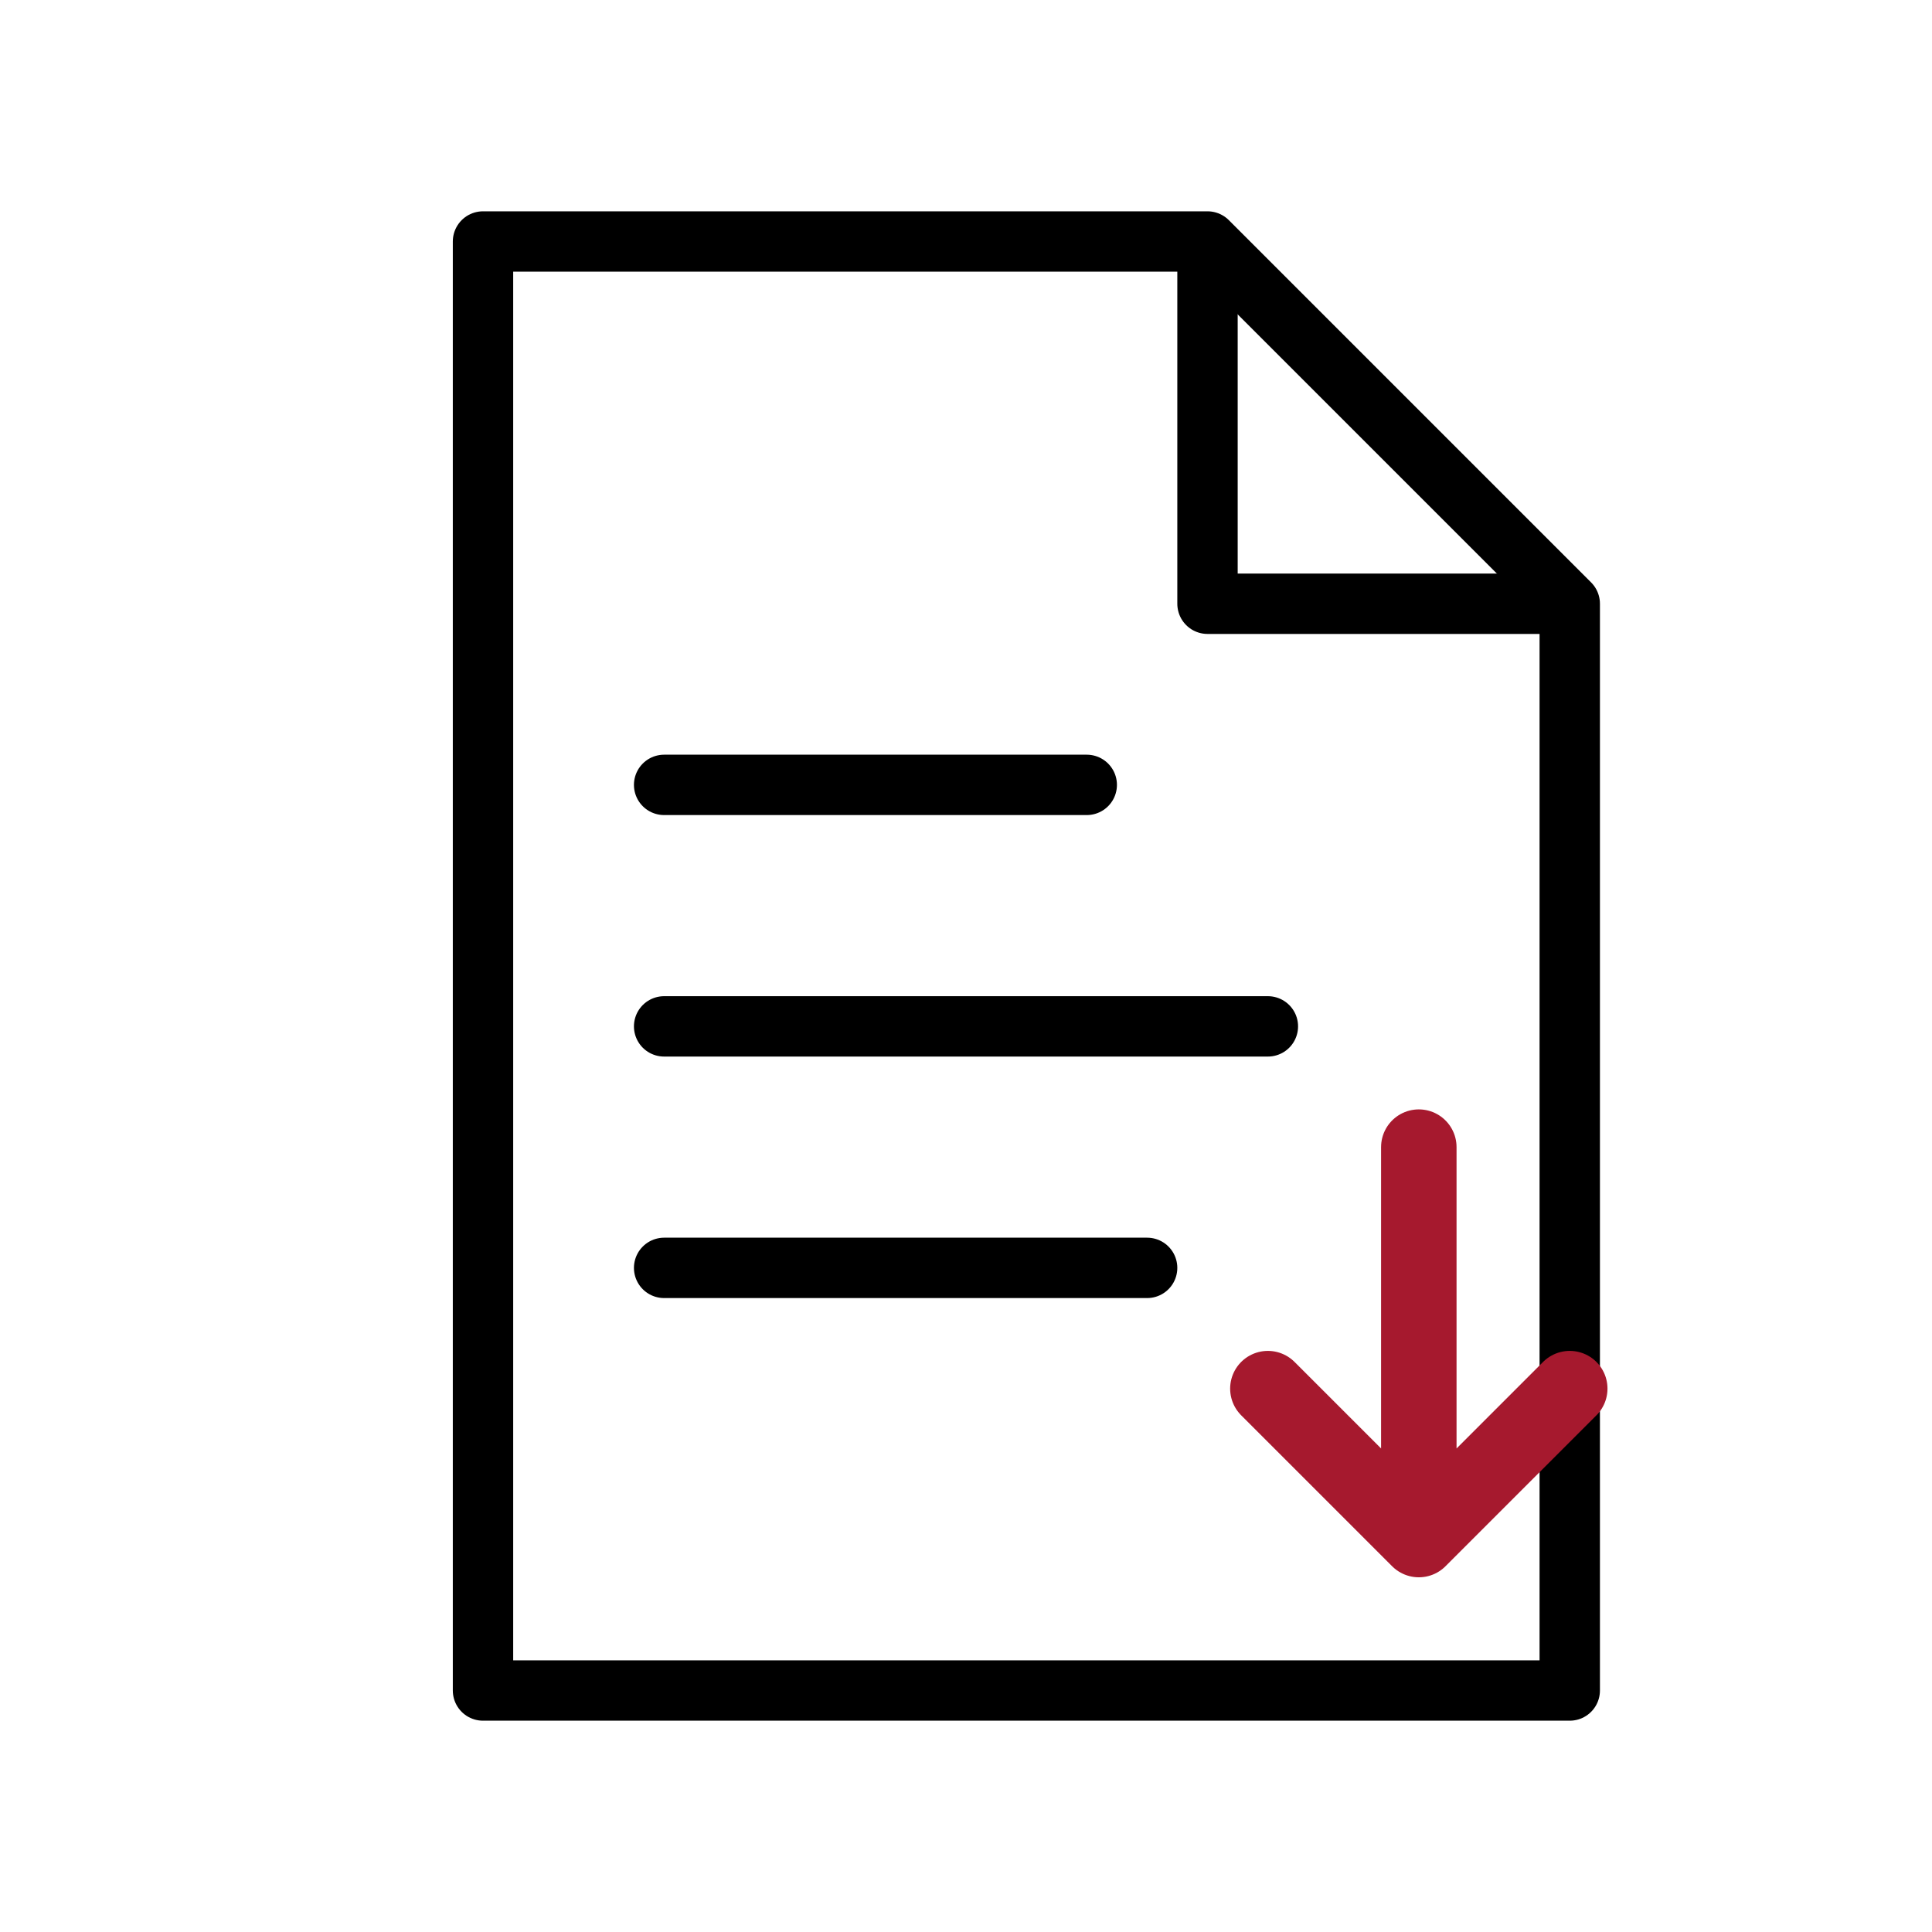
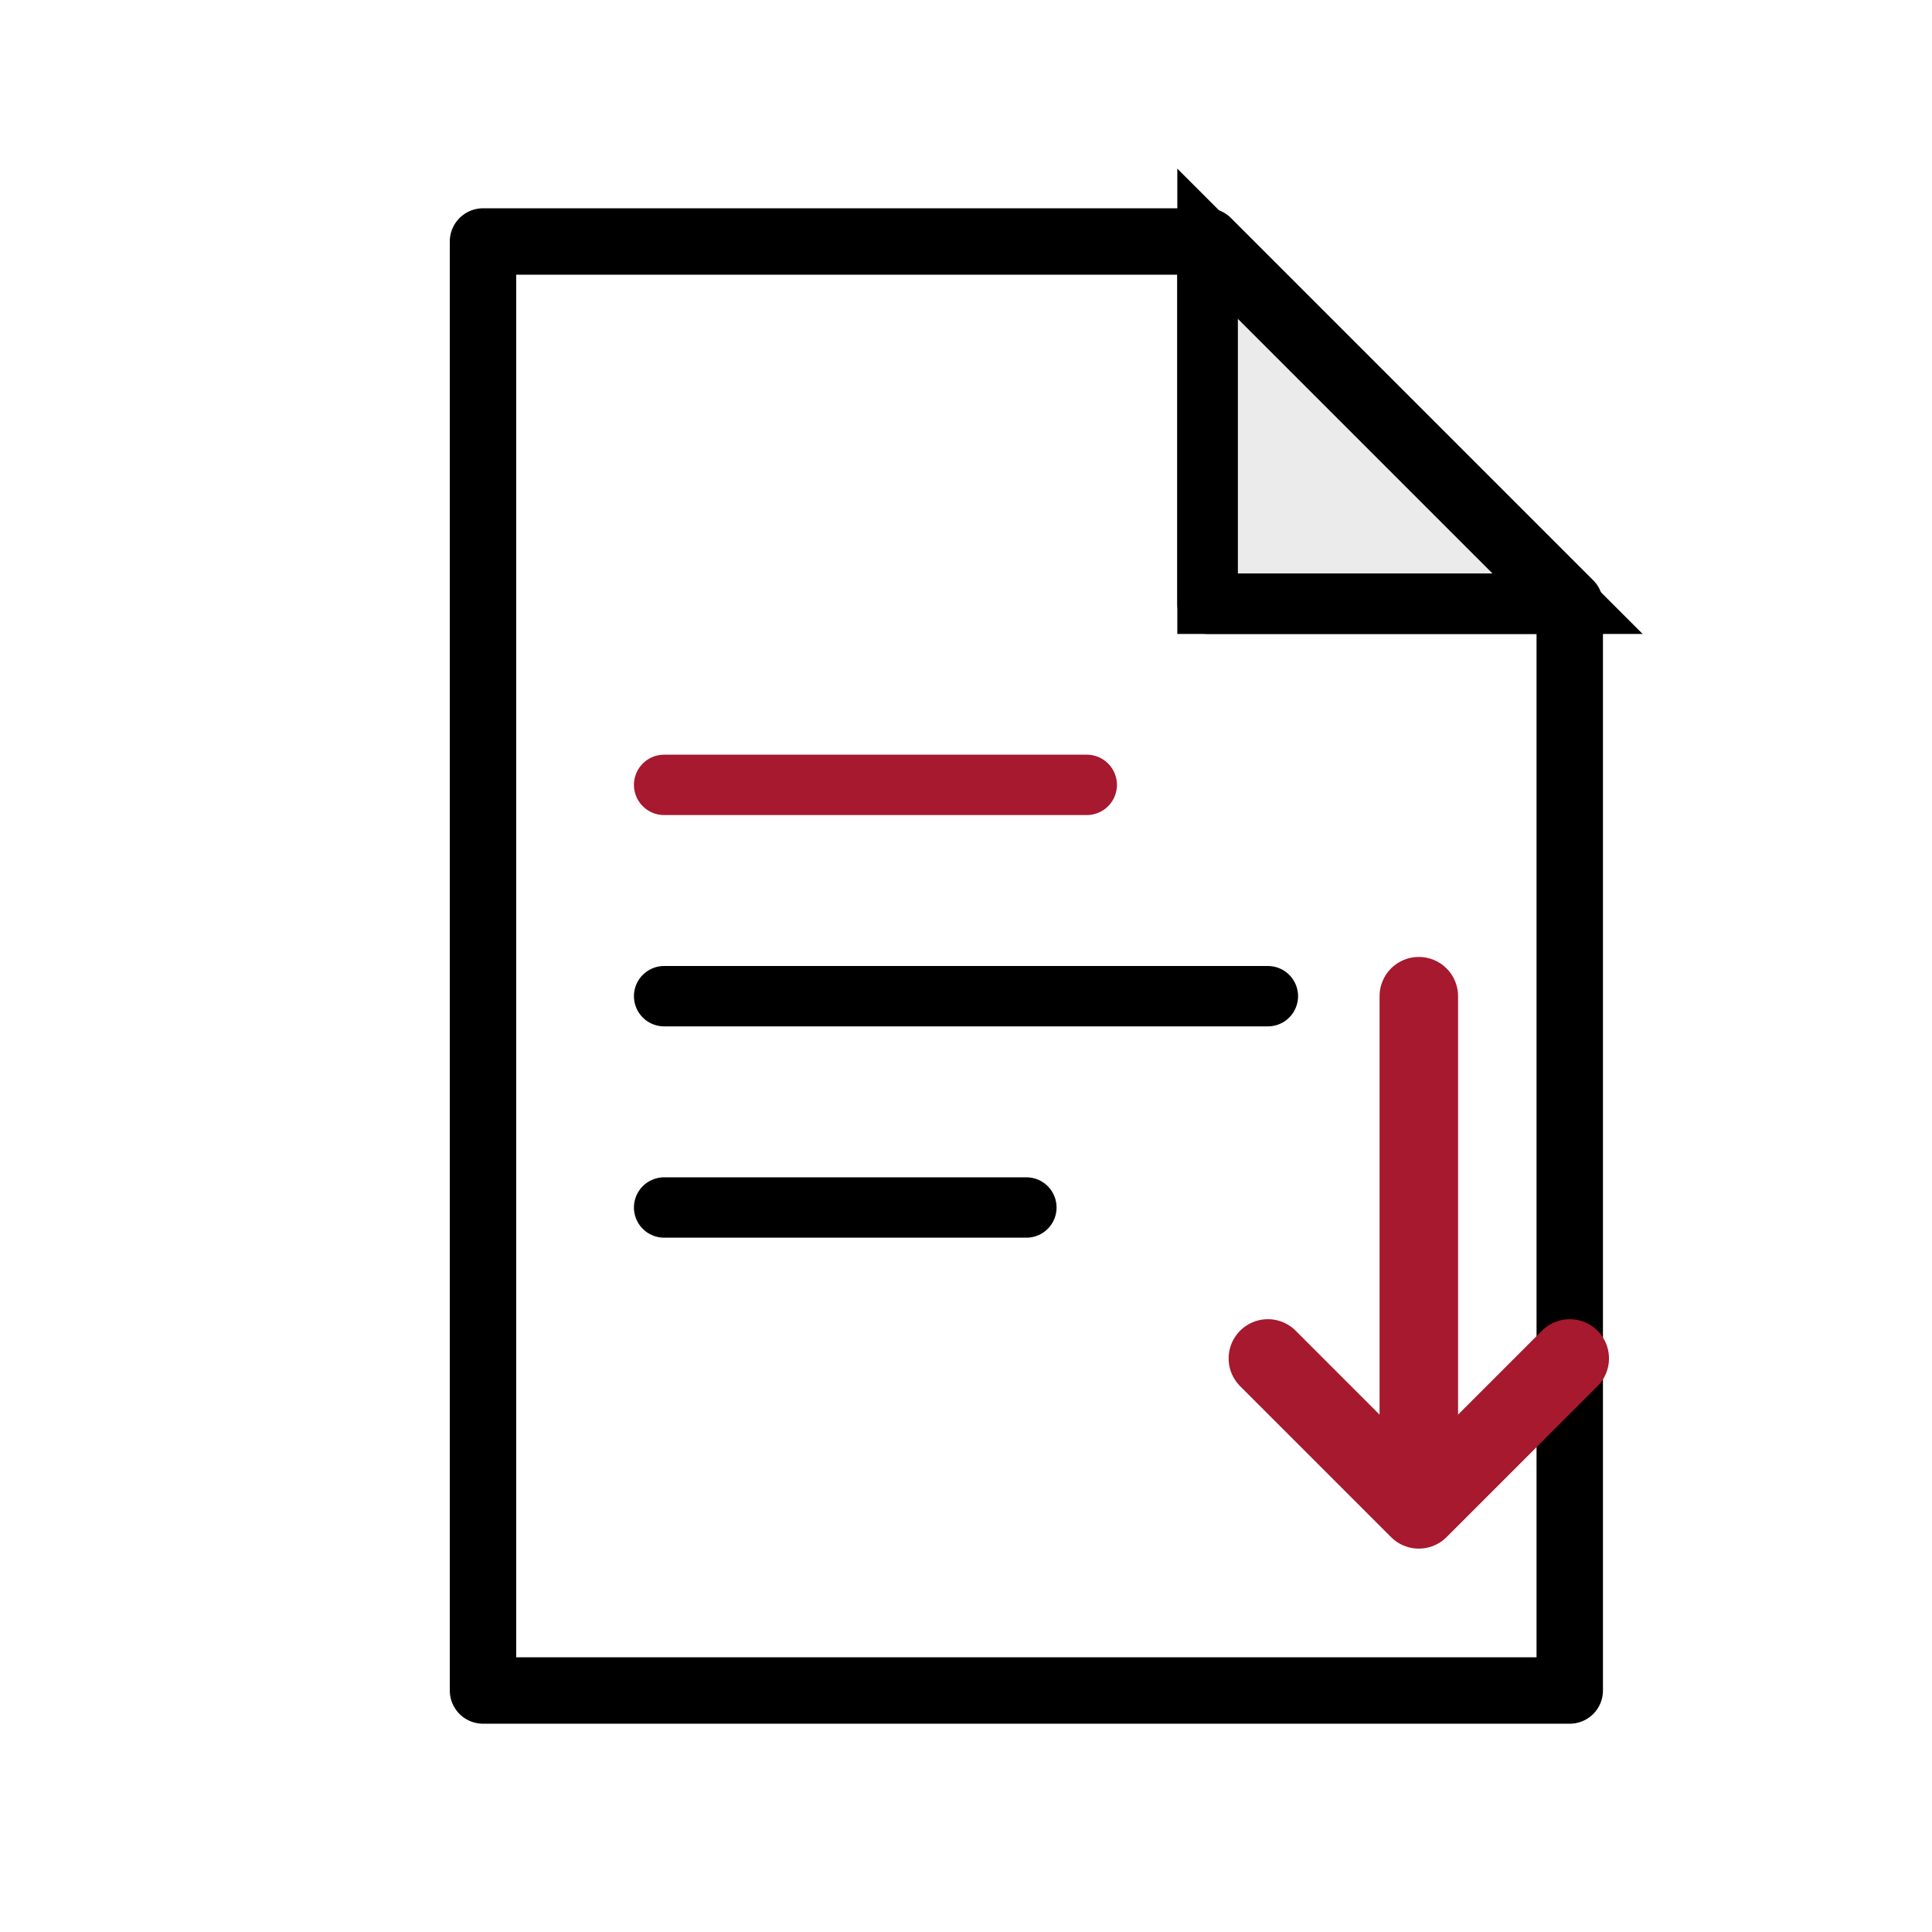
- <svg xmlns="http://www.w3.org/2000/svg" id="submission-packet-svg" viewBox="0 0 64 64" width="64" height="64" fill="none" stroke="currentColor" stroke-width="2" role="img" aria-label="Manuscript submission packet icon">
-   <path id="doc-outline" d="M16 8 h24 l12 12 v36 h-36 z" stroke-linejoin="round" />
-   <path id="doc-fold" d="M40 8 v12 h12" stroke-linejoin="round" />
-   <line id="line-1" x1="22" y1="26" x2="36" y2="26" stroke-linecap="round" />
-   <line id="line-2" x1="22" y1="34" x2="42" y2="34" stroke-linecap="round" />
-   <line id="line-3" x1="22" y1="42" x2="38" y2="42" stroke-linecap="round" />
-   <path id="arrow-down" d="M42 46 l5 5 l5 -5 M47 38 v13" stroke="#a6192e" stroke-width="2.5" stroke-linecap="round" stroke-linejoin="round" />
+ <svg xmlns="http://www.w3.org/2000/svg" id="submission-packet-svg" viewBox="0 0 64 64" width="64" height="64" fill="none" stroke="currentColor" stroke-width="2" role="img" aria-label="Manuscript submission guidelines packet icon">
+   <path id="doc-outline" d="M16 8 h24 l12 12 v36 h-36 z" stroke-width="2.2" stroke-linejoin="round" />
+   <path id="doc-fold" d="M40 8 v12 h12" stroke-width="2" stroke-linejoin="round" />
+   <polygon points="40,8 40,20 52,20" fill="currentColor" fill-opacity="0.08" />
+   <line id="line-1" x1="22" y1="26" x2="36" y2="26" stroke-linecap="round" stroke-width="2" stroke="#a6192e" />
+   <line id="line-2" x1="22" y1="33" x2="42" y2="33" stroke-linecap="round" stroke-width="2" />
+   <line id="line-3" x1="22" y1="40" x2="34" y2="40" stroke-linecap="round" stroke-width="2" />
+   <path id="arrow-down" d="M42 45 l5 5 l5 -5 M47 33 v17" stroke="#a6192e" stroke-width="2.6" stroke-linecap="round" stroke-linejoin="round" />
</svg>
